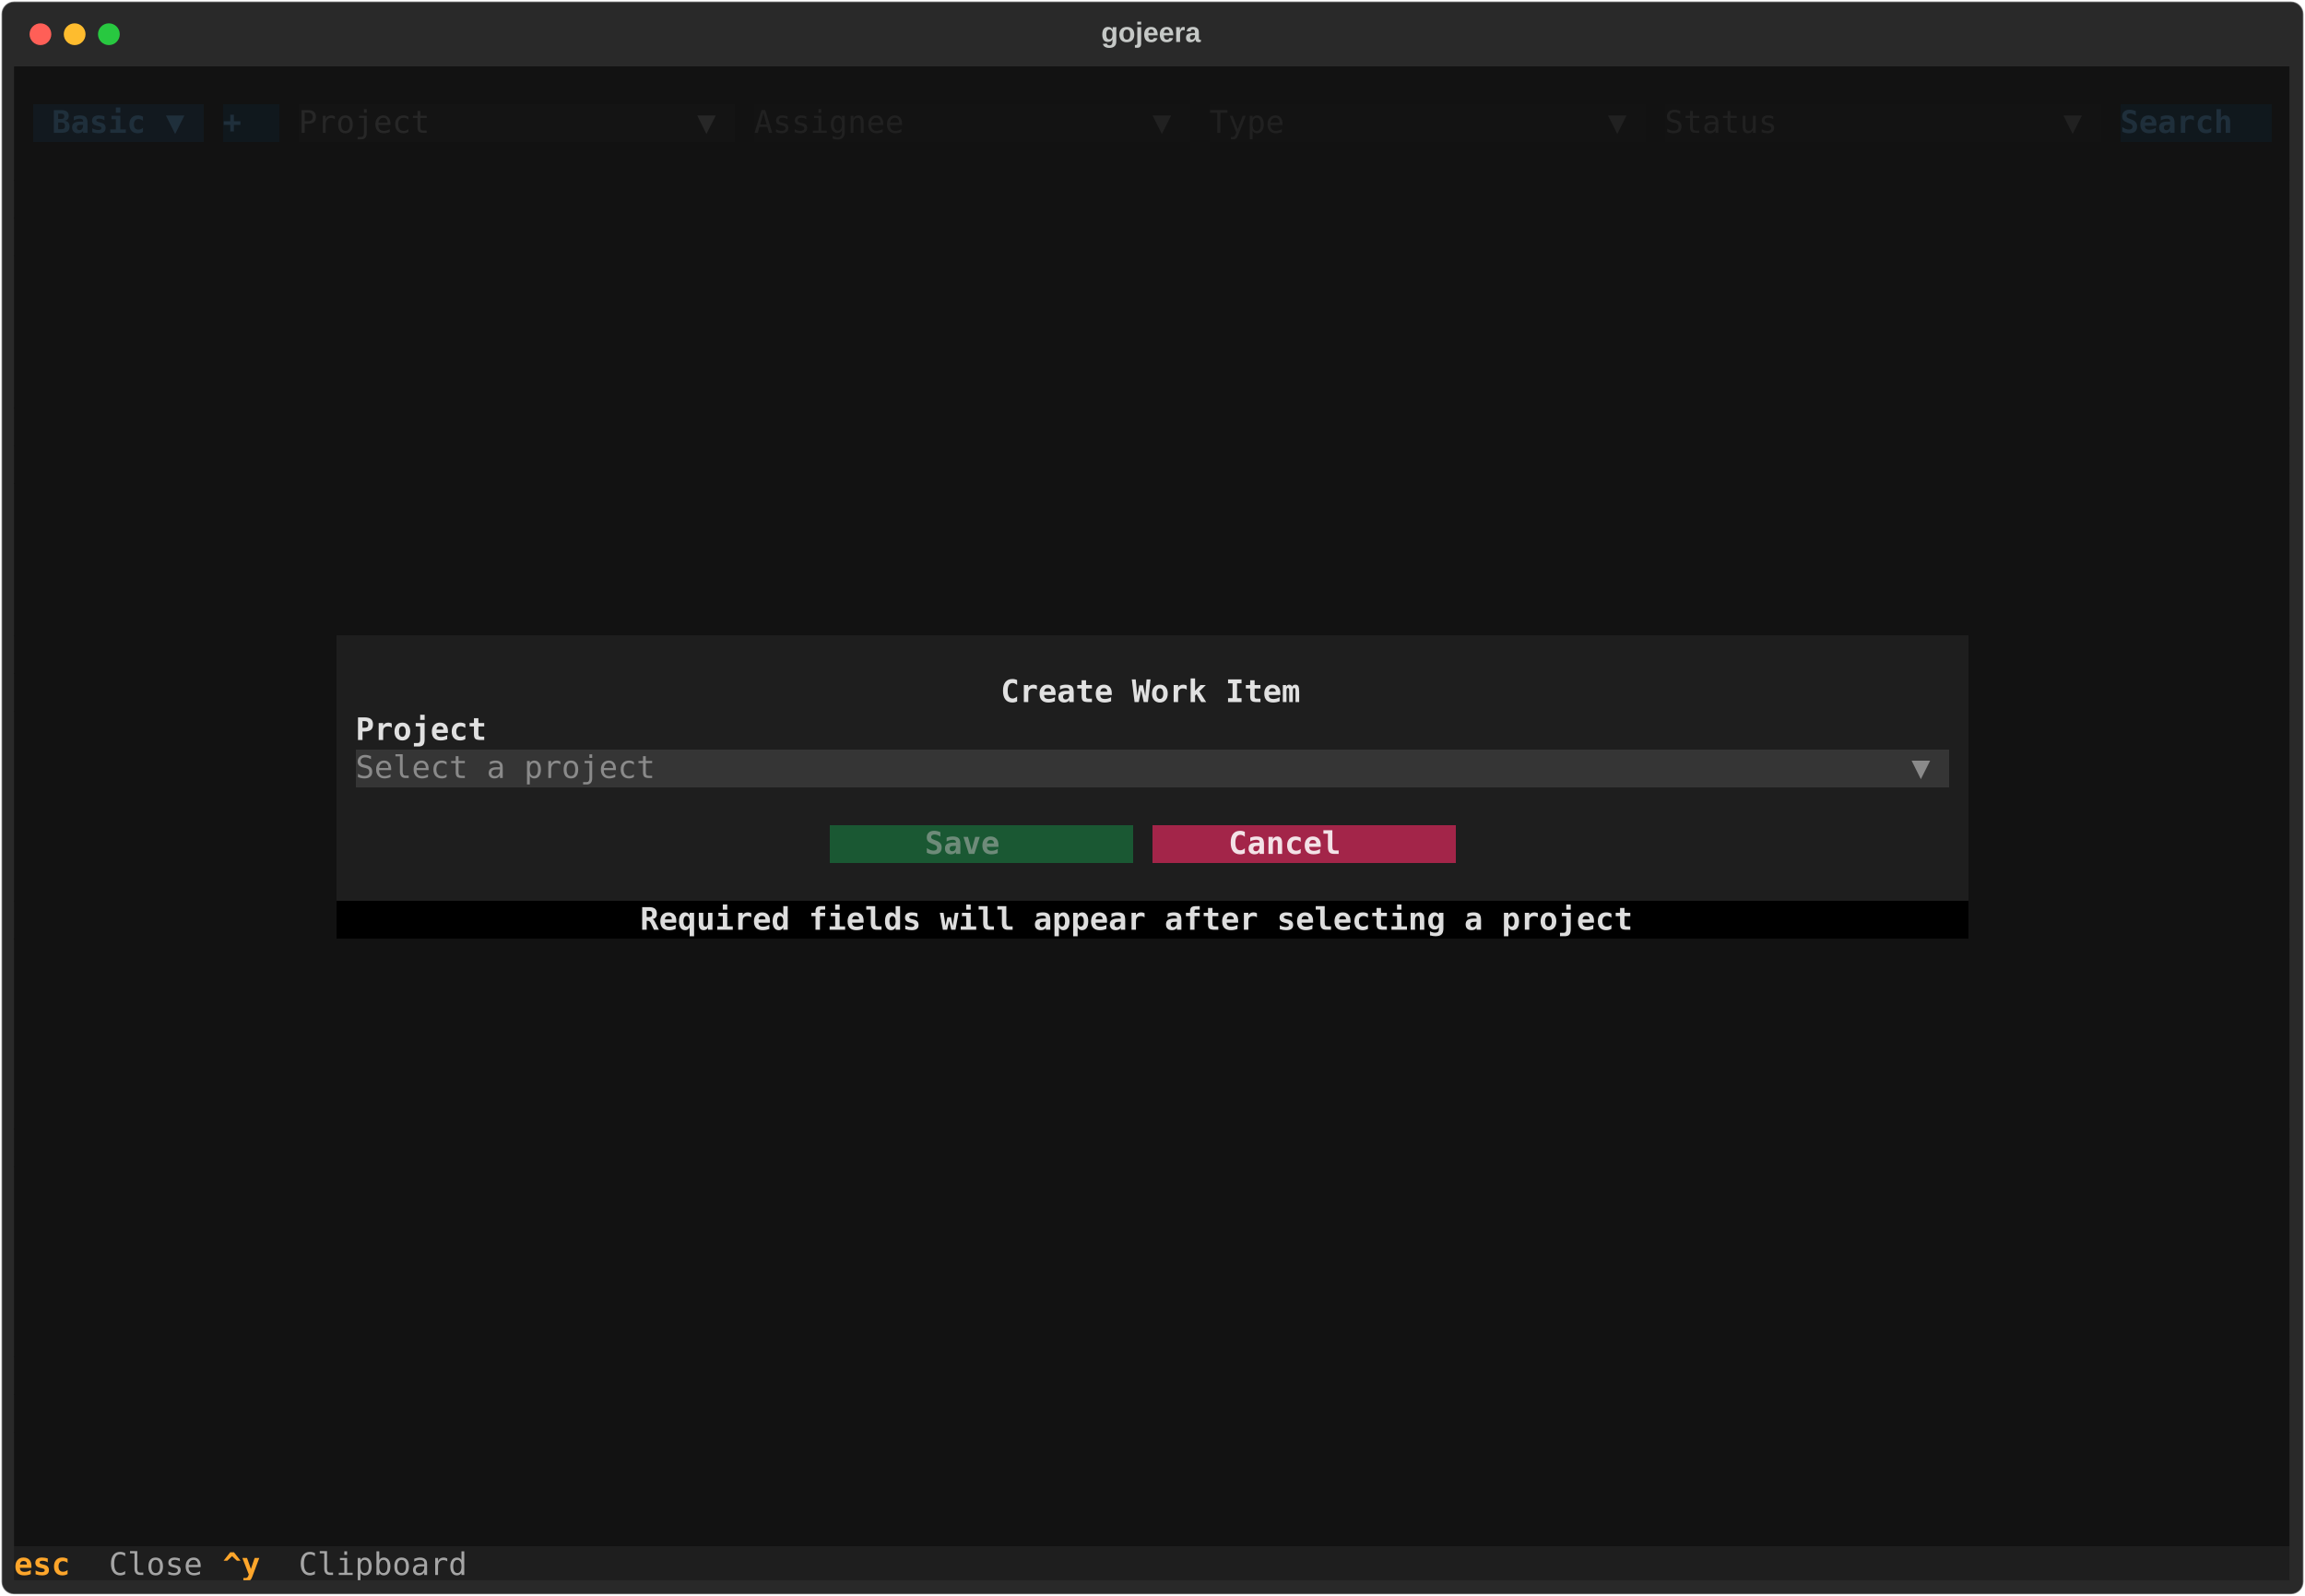
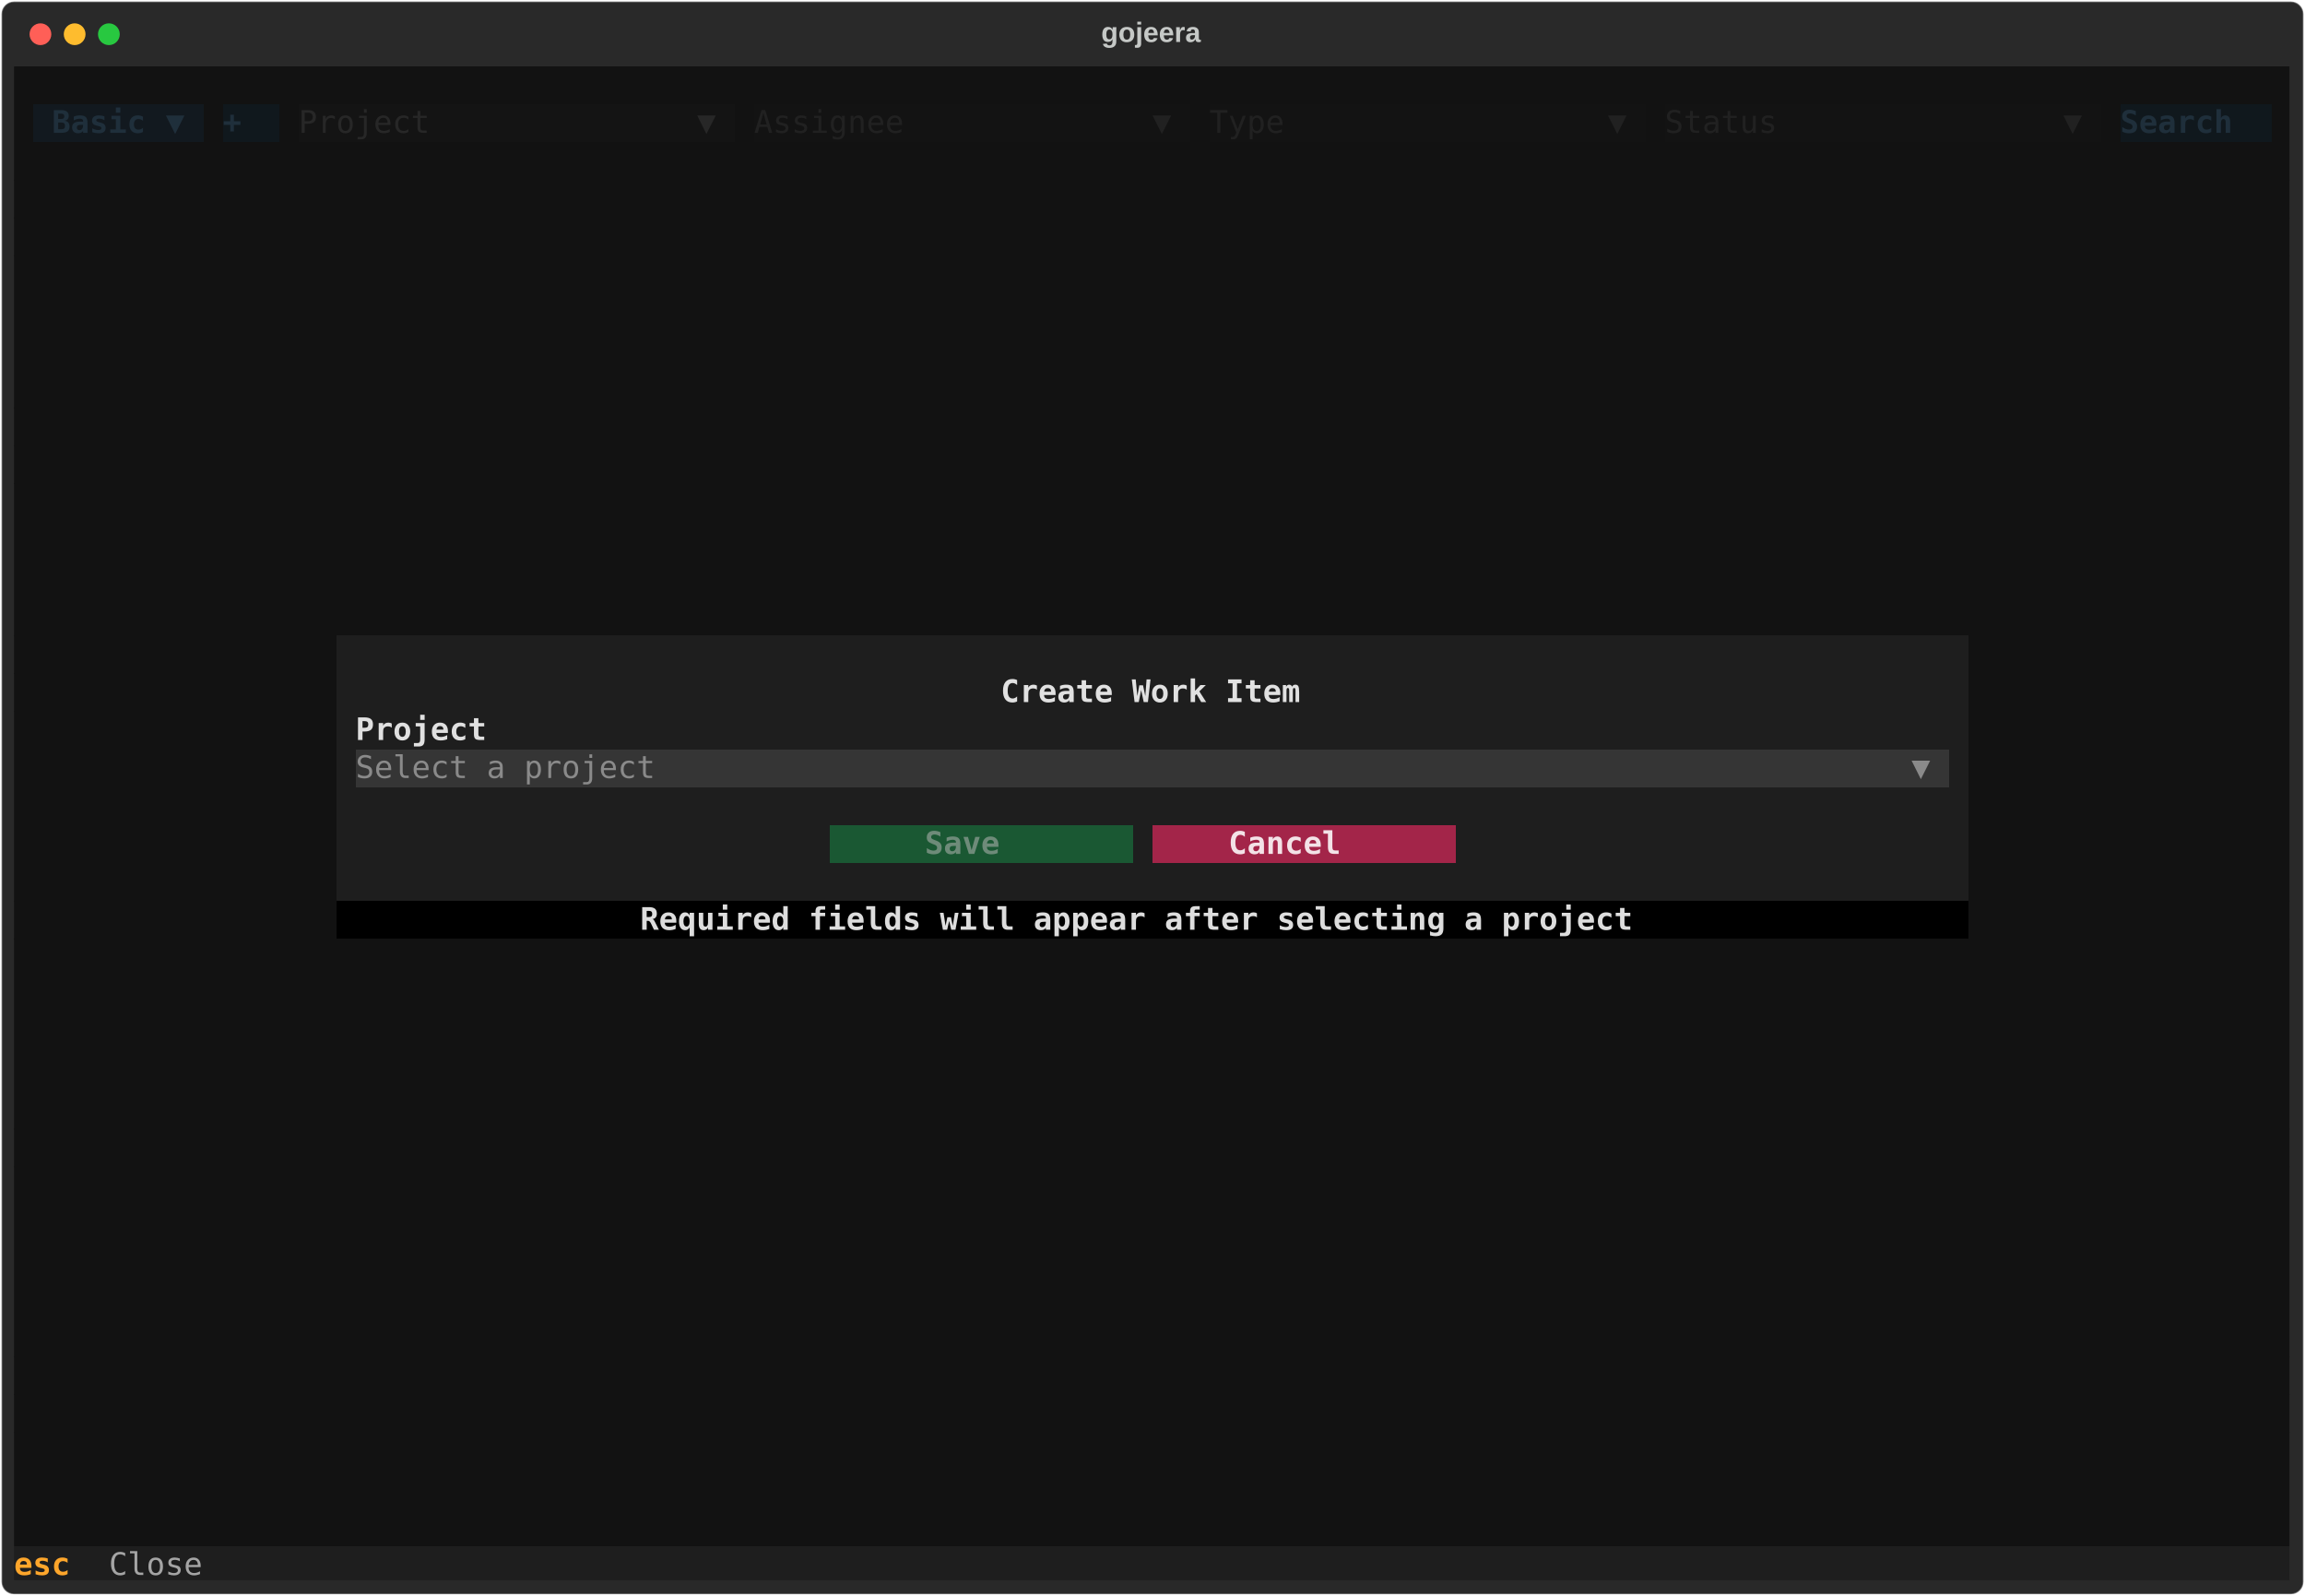
<svg xmlns="http://www.w3.org/2000/svg" class="rich-terminal" viewBox="0 0 1482 1026.0">
  <style>

    @font-face {
        font-family: "Fira Code";
        src: local("FiraCode-Regular"),
                url("https://cdnjs.cloudflare.com/ajax/libs/firacode/6.2.0/woff2/FiraCode-Regular.woff2") format("woff2"),
                url("https://cdnjs.cloudflare.com/ajax/libs/firacode/6.2.0/woff/FiraCode-Regular.woff") format("woff");
        font-style: normal;
        font-weight: 400;
    }
    @font-face {
        font-family: "Fira Code";
        src: local("FiraCode-Bold"),
                url("https://cdnjs.cloudflare.com/ajax/libs/firacode/6.2.0/woff2/FiraCode-Bold.woff2") format("woff2"),
                url("https://cdnjs.cloudflare.com/ajax/libs/firacode/6.2.0/woff/FiraCode-Bold.woff") format("woff");
        font-style: bold;
        font-weight: 700;
    }

-     .terminal-425618294-matrix {
+     .terminal-1438309695-matrix {
        font-family: Fira Code, monospace;
        font-size: 20px;
        line-height: 24.4px;
        font-variant-east-asian: full-width;
    }

-     .terminal-425618294-title {
+     .terminal-1438309695-title {
        font-size: 18px;
        font-weight: bold;
        font-family: arial;
    }

-     .terminal-425618294-r1 { fill: #e0e0e0 }
- .terminal-425618294-r2 { fill: #c5c8c6 }
- .terminal-425618294-r3 { fill: #1f2f3b;font-weight: bold }
- .terminal-425618294-r4 { fill: #272727 }
- .terminal-425618294-r5 { fill: #212121 }
- .terminal-425618294-r6 { fill: #e1e1e1;font-weight: bold }
- .terminal-425618294-r7 { fill: #e0e0e0;font-weight: bold }
- .terminal-425618294-r8 { fill: #8a8a8a }
- .terminal-425618294-r9 { fill: #6e8b79;font-weight: bold }
- .terminal-425618294-r10 { fill: #f3e2e7;font-weight: bold }
- .terminal-425618294-r11 { fill: #dddddd;font-weight: bold }
- .terminal-425618294-r12 { fill: #fea62b;font-weight: bold }
- .terminal-425618294-r13 { fill: #a5a5a5 }
+     .terminal-1438309695-r1 { fill: #e0e0e0 }
+ .terminal-1438309695-r2 { fill: #c5c8c6 }
+ .terminal-1438309695-r3 { fill: #1f2f3b;font-weight: bold }
+ .terminal-1438309695-r4 { fill: #272727 }
+ .terminal-1438309695-r5 { fill: #212121 }
+ .terminal-1438309695-r6 { fill: #e1e1e1;font-weight: bold }
+ .terminal-1438309695-r7 { fill: #e0e0e0;font-weight: bold }
+ .terminal-1438309695-r8 { fill: #8a8a8a }
+ .terminal-1438309695-r9 { fill: #6e8b79;font-weight: bold }
+ .terminal-1438309695-r10 { fill: #f3e2e7;font-weight: bold }
+ .terminal-1438309695-r11 { fill: #dddddd;font-weight: bold }
+ .terminal-1438309695-r12 { fill: #fea62b;font-weight: bold }
+ .terminal-1438309695-r13 { fill: #a5a5a5 }
    </style>
  <defs>
-     <clipPath id="terminal-425618294-clip-terminal">
+     <clipPath id="terminal-1438309695-clip-terminal">
      <rect x="0" y="0" width="1463.0" height="975.0" />
    </clipPath>
-     <clipPath id="terminal-425618294-line-0">
+     <clipPath id="terminal-1438309695-line-0">
      <rect x="0" y="1.5" width="1464" height="24.65" />
    </clipPath>
-     <clipPath id="terminal-425618294-line-1">
+     <clipPath id="terminal-1438309695-line-1">
      <rect x="0" y="25.9" width="1464" height="24.65" />
    </clipPath>
-     <clipPath id="terminal-425618294-line-2">
+     <clipPath id="terminal-1438309695-line-2">
      <rect x="0" y="50.3" width="1464" height="24.65" />
    </clipPath>
-     <clipPath id="terminal-425618294-line-3">
+     <clipPath id="terminal-1438309695-line-3">
      <rect x="0" y="74.7" width="1464" height="24.65" />
    </clipPath>
-     <clipPath id="terminal-425618294-line-4">
+     <clipPath id="terminal-1438309695-line-4">
      <rect x="0" y="99.1" width="1464" height="24.65" />
    </clipPath>
-     <clipPath id="terminal-425618294-line-5">
+     <clipPath id="terminal-1438309695-line-5">
      <rect x="0" y="123.5" width="1464" height="24.65" />
    </clipPath>
-     <clipPath id="terminal-425618294-line-6">
+     <clipPath id="terminal-1438309695-line-6">
      <rect x="0" y="147.9" width="1464" height="24.65" />
    </clipPath>
-     <clipPath id="terminal-425618294-line-7">
+     <clipPath id="terminal-1438309695-line-7">
      <rect x="0" y="172.3" width="1464" height="24.65" />
    </clipPath>
-     <clipPath id="terminal-425618294-line-8">
+     <clipPath id="terminal-1438309695-line-8">
      <rect x="0" y="196.7" width="1464" height="24.65" />
    </clipPath>
-     <clipPath id="terminal-425618294-line-9">
+     <clipPath id="terminal-1438309695-line-9">
      <rect x="0" y="221.1" width="1464" height="24.65" />
    </clipPath>
-     <clipPath id="terminal-425618294-line-10">
+     <clipPath id="terminal-1438309695-line-10">
      <rect x="0" y="245.5" width="1464" height="24.65" />
    </clipPath>
-     <clipPath id="terminal-425618294-line-11">
+     <clipPath id="terminal-1438309695-line-11">
      <rect x="0" y="269.9" width="1464" height="24.65" />
    </clipPath>
-     <clipPath id="terminal-425618294-line-12">
+     <clipPath id="terminal-1438309695-line-12">
      <rect x="0" y="294.3" width="1464" height="24.65" />
    </clipPath>
-     <clipPath id="terminal-425618294-line-13">
+     <clipPath id="terminal-1438309695-line-13">
      <rect x="0" y="318.7" width="1464" height="24.65" />
    </clipPath>
-     <clipPath id="terminal-425618294-line-14">
+     <clipPath id="terminal-1438309695-line-14">
      <rect x="0" y="343.1" width="1464" height="24.65" />
    </clipPath>
-     <clipPath id="terminal-425618294-line-15">
+     <clipPath id="terminal-1438309695-line-15">
      <rect x="0" y="367.5" width="1464" height="24.65" />
    </clipPath>
-     <clipPath id="terminal-425618294-line-16">
+     <clipPath id="terminal-1438309695-line-16">
      <rect x="0" y="391.9" width="1464" height="24.65" />
    </clipPath>
-     <clipPath id="terminal-425618294-line-17">
+     <clipPath id="terminal-1438309695-line-17">
      <rect x="0" y="416.3" width="1464" height="24.65" />
    </clipPath>
-     <clipPath id="terminal-425618294-line-18">
+     <clipPath id="terminal-1438309695-line-18">
      <rect x="0" y="440.7" width="1464" height="24.65" />
    </clipPath>
-     <clipPath id="terminal-425618294-line-19">
+     <clipPath id="terminal-1438309695-line-19">
      <rect x="0" y="465.1" width="1464" height="24.65" />
    </clipPath>
-     <clipPath id="terminal-425618294-line-20">
+     <clipPath id="terminal-1438309695-line-20">
      <rect x="0" y="489.5" width="1464" height="24.65" />
    </clipPath>
-     <clipPath id="terminal-425618294-line-21">
+     <clipPath id="terminal-1438309695-line-21">
      <rect x="0" y="513.9" width="1464" height="24.65" />
    </clipPath>
-     <clipPath id="terminal-425618294-line-22">
+     <clipPath id="terminal-1438309695-line-22">
      <rect x="0" y="538.3" width="1464" height="24.65" />
    </clipPath>
-     <clipPath id="terminal-425618294-line-23">
+     <clipPath id="terminal-1438309695-line-23">
      <rect x="0" y="562.7" width="1464" height="24.65" />
    </clipPath>
-     <clipPath id="terminal-425618294-line-24">
+     <clipPath id="terminal-1438309695-line-24">
      <rect x="0" y="587.1" width="1464" height="24.65" />
    </clipPath>
-     <clipPath id="terminal-425618294-line-25">
+     <clipPath id="terminal-1438309695-line-25">
      <rect x="0" y="611.5" width="1464" height="24.65" />
    </clipPath>
-     <clipPath id="terminal-425618294-line-26">
+     <clipPath id="terminal-1438309695-line-26">
      <rect x="0" y="635.9" width="1464" height="24.65" />
    </clipPath>
-     <clipPath id="terminal-425618294-line-27">
+     <clipPath id="terminal-1438309695-line-27">
      <rect x="0" y="660.3" width="1464" height="24.65" />
    </clipPath>
-     <clipPath id="terminal-425618294-line-28">
+     <clipPath id="terminal-1438309695-line-28">
      <rect x="0" y="684.7" width="1464" height="24.65" />
    </clipPath>
-     <clipPath id="terminal-425618294-line-29">
+     <clipPath id="terminal-1438309695-line-29">
      <rect x="0" y="709.1" width="1464" height="24.65" />
    </clipPath>
-     <clipPath id="terminal-425618294-line-30">
+     <clipPath id="terminal-1438309695-line-30">
      <rect x="0" y="733.5" width="1464" height="24.65" />
    </clipPath>
-     <clipPath id="terminal-425618294-line-31">
+     <clipPath id="terminal-1438309695-line-31">
      <rect x="0" y="757.9" width="1464" height="24.65" />
    </clipPath>
-     <clipPath id="terminal-425618294-line-32">
+     <clipPath id="terminal-1438309695-line-32">
      <rect x="0" y="782.3" width="1464" height="24.65" />
    </clipPath>
-     <clipPath id="terminal-425618294-line-33">
+     <clipPath id="terminal-1438309695-line-33">
      <rect x="0" y="806.7" width="1464" height="24.65" />
    </clipPath>
-     <clipPath id="terminal-425618294-line-34">
+     <clipPath id="terminal-1438309695-line-34">
      <rect x="0" y="831.1" width="1464" height="24.65" />
    </clipPath>
-     <clipPath id="terminal-425618294-line-35">
+     <clipPath id="terminal-1438309695-line-35">
      <rect x="0" y="855.5" width="1464" height="24.65" />
    </clipPath>
-     <clipPath id="terminal-425618294-line-36">
+     <clipPath id="terminal-1438309695-line-36">
      <rect x="0" y="879.9" width="1464" height="24.65" />
    </clipPath>
-     <clipPath id="terminal-425618294-line-37">
+     <clipPath id="terminal-1438309695-line-37">
      <rect x="0" y="904.3" width="1464" height="24.65" />
    </clipPath>
-     <clipPath id="terminal-425618294-line-38">
+     <clipPath id="terminal-1438309695-line-38">
      <rect x="0" y="928.7" width="1464" height="24.65" />
    </clipPath>
  </defs>
  <rect fill="#292929" stroke="rgba(255,255,255,0.35)" stroke-width="1" x="1" y="1" width="1480" height="1024" rx="8" />
-   <text class="terminal-425618294-title" fill="#c5c8c6" text-anchor="middle" x="740" y="27">gojeera</text>
+   <text class="terminal-1438309695-title" fill="#c5c8c6" text-anchor="middle" x="740" y="27">gojeera</text>
  <g transform="translate(26,22)">
    <circle cx="0" cy="0" r="7" fill="#ff5f57" />
    <circle cx="22" cy="0" r="7" fill="#febc2e" />
    <circle cx="44" cy="0" r="7" fill="#28c840" />
  </g>
-   <g transform="translate(9, 41)" clip-path="url(#terminal-425618294-clip-terminal)">
+   <g transform="translate(9, 41)" clip-path="url(#terminal-1438309695-clip-terminal)">
    <rect fill="#121212" x="0" y="1.5" width="1464" height="24.65" shape-rendering="crispEdges" />
    <rect fill="#121212" x="0" y="25.9" width="12.2" height="24.65" shape-rendering="crispEdges" />
    <rect fill="#12191f" x="12.2" y="25.9" width="12.2" height="24.65" shape-rendering="crispEdges" />
    <rect fill="#12191f" x="24.4" y="25.9" width="61" height="24.65" shape-rendering="crispEdges" />
    <rect fill="#12191f" x="85.4" y="25.9" width="12.2" height="24.65" shape-rendering="crispEdges" />
    <rect fill="#12191f" x="97.6" y="25.9" width="12.2" height="24.65" shape-rendering="crispEdges" />
    <rect fill="#12191f" x="109.8" y="25.9" width="12.2" height="24.65" shape-rendering="crispEdges" />
    <rect fill="#121212" x="122" y="25.9" width="12.2" height="24.65" shape-rendering="crispEdges" />
    <rect fill="#10181d" x="134.2" y="25.9" width="36.6" height="24.65" shape-rendering="crispEdges" />
    <rect fill="#121212" x="170.8" y="25.9" width="12.2" height="24.65" shape-rendering="crispEdges" />
    <rect fill="#141414" x="183" y="25.9" width="85.4" height="24.65" shape-rendering="crispEdges" />
    <rect fill="#141414" x="268.4" y="25.9" width="170.8" height="24.65" shape-rendering="crispEdges" />
    <rect fill="#141414" x="439.2" y="25.9" width="12.2" height="24.65" shape-rendering="crispEdges" />
    <rect fill="#141414" x="451.4" y="25.9" width="12.2" height="24.65" shape-rendering="crispEdges" />
    <rect fill="#121212" x="463.6" y="25.9" width="12.2" height="24.65" shape-rendering="crispEdges" />
    <rect fill="#131313" x="475.8" y="25.9" width="97.6" height="24.65" shape-rendering="crispEdges" />
    <rect fill="#131313" x="573.4" y="25.9" width="158.6" height="24.65" shape-rendering="crispEdges" />
    <rect fill="#131313" x="732" y="25.9" width="12.2" height="24.65" shape-rendering="crispEdges" />
    <rect fill="#131313" x="744.2" y="25.9" width="12.2" height="24.65" shape-rendering="crispEdges" />
    <rect fill="#121212" x="756.4" y="25.9" width="12.2" height="24.65" shape-rendering="crispEdges" />
    <rect fill="#131313" x="768.6" y="25.9" width="48.8" height="24.65" shape-rendering="crispEdges" />
    <rect fill="#131313" x="817.4" y="25.9" width="207.4" height="24.65" shape-rendering="crispEdges" />
    <rect fill="#131313" x="1024.8" y="25.9" width="12.2" height="24.65" shape-rendering="crispEdges" />
    <rect fill="#131313" x="1037" y="25.9" width="12.2" height="24.65" shape-rendering="crispEdges" />
    <rect fill="#121212" x="1049.2" y="25.9" width="12.2" height="24.65" shape-rendering="crispEdges" />
    <rect fill="#131313" x="1061.4" y="25.9" width="73.2" height="24.65" shape-rendering="crispEdges" />
    <rect fill="#131313" x="1134.6" y="25.9" width="183" height="24.65" shape-rendering="crispEdges" />
    <rect fill="#131313" x="1317.6" y="25.9" width="12.2" height="24.65" shape-rendering="crispEdges" />
    <rect fill="#131313" x="1329.8" y="25.9" width="12.2" height="24.65" shape-rendering="crispEdges" />
    <rect fill="#121212" x="1342" y="25.9" width="12.2" height="24.65" shape-rendering="crispEdges" />
    <rect fill="#10181d" x="1354.2" y="25.9" width="97.6" height="24.65" shape-rendering="crispEdges" />
    <rect fill="#121212" x="1451.8" y="25.9" width="12.2" height="24.65" shape-rendering="crispEdges" />
    <rect fill="#121212" x="0" y="50.3" width="1464" height="24.65" shape-rendering="crispEdges" />
    <rect fill="#121212" x="0" y="74.7" width="1464" height="24.65" shape-rendering="crispEdges" />
    <rect fill="#121212" x="0" y="99.1" width="1464" height="24.65" shape-rendering="crispEdges" />
    <rect fill="#121212" x="0" y="123.5" width="1464" height="24.65" shape-rendering="crispEdges" />
    <rect fill="#121212" x="0" y="147.9" width="1464" height="24.65" shape-rendering="crispEdges" />
    <rect fill="#121212" x="0" y="172.3" width="1464" height="24.65" shape-rendering="crispEdges" />
    <rect fill="#121212" x="0" y="196.7" width="1464" height="24.65" shape-rendering="crispEdges" />
    <rect fill="#121212" x="0" y="221.1" width="1464" height="24.65" shape-rendering="crispEdges" />
    <rect fill="#121212" x="0" y="245.5" width="1464" height="24.65" shape-rendering="crispEdges" />
    <rect fill="#121212" x="0" y="269.9" width="1464" height="24.65" shape-rendering="crispEdges" />
    <rect fill="#121212" x="0" y="294.3" width="1464" height="24.65" shape-rendering="crispEdges" />
    <rect fill="#121212" x="0" y="318.7" width="1464" height="24.65" shape-rendering="crispEdges" />
    <rect fill="#121212" x="0" y="343.1" width="1464" height="24.65" shape-rendering="crispEdges" />
    <rect fill="#121212" x="0" y="367.5" width="207.4" height="24.65" shape-rendering="crispEdges" />
    <rect fill="#1e1e1e" x="207.4" y="367.5" width="1049.2" height="24.65" shape-rendering="crispEdges" />
    <rect fill="#121212" x="1256.6" y="367.5" width="207.4" height="24.65" shape-rendering="crispEdges" />
    <rect fill="#121212" x="0" y="391.9" width="207.4" height="24.65" shape-rendering="crispEdges" />
    <rect fill="#1e1e1e" x="207.4" y="391.9" width="427" height="24.65" shape-rendering="crispEdges" />
    <rect fill="#1e1e1e" x="634.4" y="391.9" width="195.2" height="24.65" shape-rendering="crispEdges" />
    <rect fill="#1e1e1e" x="829.6" y="391.9" width="427" height="24.65" shape-rendering="crispEdges" />
    <rect fill="#121212" x="1256.6" y="391.9" width="207.4" height="24.65" shape-rendering="crispEdges" />
    <rect fill="#121212" x="0" y="416.3" width="207.4" height="24.65" shape-rendering="crispEdges" />
    <rect fill="#1e1e1e" x="207.4" y="416.3" width="12.2" height="24.65" shape-rendering="crispEdges" />
    <rect fill="#1e1e1e" x="219.6" y="416.3" width="85.4" height="24.65" shape-rendering="crispEdges" />
    <rect fill="#1e1e1e" x="305" y="416.3" width="951.6" height="24.65" shape-rendering="crispEdges" />
    <rect fill="#121212" x="1256.6" y="416.3" width="207.4" height="24.65" shape-rendering="crispEdges" />
    <rect fill="#121212" x="0" y="440.7" width="207.4" height="24.65" shape-rendering="crispEdges" />
    <rect fill="#1e1e1e" x="207.4" y="440.7" width="12.2" height="24.65" shape-rendering="crispEdges" />
    <rect fill="#353535" x="219.6" y="440.7" width="195.2" height="24.65" shape-rendering="crispEdges" />
    <rect fill="#353535" x="414.8" y="440.7" width="805.2" height="24.65" shape-rendering="crispEdges" />
    <rect fill="#353535" x="1220" y="440.7" width="12.2" height="24.65" shape-rendering="crispEdges" />
    <rect fill="#353535" x="1232.2" y="440.7" width="12.2" height="24.65" shape-rendering="crispEdges" />
    <rect fill="#1e1e1e" x="1244.4" y="440.7" width="12.2" height="24.65" shape-rendering="crispEdges" />
    <rect fill="#121212" x="1256.6" y="440.7" width="207.4" height="24.65" shape-rendering="crispEdges" />
    <rect fill="#121212" x="0" y="465.1" width="207.4" height="24.65" shape-rendering="crispEdges" />
    <rect fill="#1e1e1e" x="207.4" y="465.1" width="1049.2" height="24.65" shape-rendering="crispEdges" />
    <rect fill="#121212" x="1256.6" y="465.1" width="207.4" height="24.65" shape-rendering="crispEdges" />
    <rect fill="#121212" x="0" y="489.5" width="207.4" height="24.65" shape-rendering="crispEdges" />
    <rect fill="#1e1e1e" x="207.4" y="489.5" width="317.2" height="24.65" shape-rendering="crispEdges" />
    <rect fill="#1a5833" x="524.6" y="489.5" width="61" height="24.65" shape-rendering="crispEdges" />
    <rect fill="#1a5833" x="585.6" y="489.5" width="73.2" height="24.65" shape-rendering="crispEdges" />
    <rect fill="#1a5833" x="658.8" y="489.5" width="61" height="24.65" shape-rendering="crispEdges" />
    <rect fill="#1e1e1e" x="719.8" y="489.5" width="12.2" height="24.65" shape-rendering="crispEdges" />
    <rect fill="#a32549" x="732" y="489.5" width="48.8" height="24.65" shape-rendering="crispEdges" />
    <rect fill="#a32549" x="780.8" y="489.5" width="97.6" height="24.65" shape-rendering="crispEdges" />
    <rect fill="#a32549" x="878.4" y="489.5" width="48.8" height="24.65" shape-rendering="crispEdges" />
    <rect fill="#1e1e1e" x="927.2" y="489.5" width="329.4" height="24.65" shape-rendering="crispEdges" />
    <rect fill="#121212" x="1256.6" y="489.5" width="207.4" height="24.65" shape-rendering="crispEdges" />
    <rect fill="#121212" x="0" y="513.9" width="207.4" height="24.65" shape-rendering="crispEdges" />
    <rect fill="#1e1e1e" x="207.4" y="513.9" width="1049.2" height="24.65" shape-rendering="crispEdges" />
    <rect fill="#121212" x="1256.6" y="513.9" width="207.4" height="24.65" shape-rendering="crispEdges" />
    <rect fill="#121212" x="0" y="538.3" width="207.4" height="24.65" shape-rendering="crispEdges" />
    <rect fill="#000000" x="207.4" y="538.3" width="195.2" height="24.65" shape-rendering="crispEdges" />
    <rect fill="#000000" x="402.6" y="538.3" width="646.6" height="24.65" shape-rendering="crispEdges" />
    <rect fill="#000000" x="1049.2" y="538.3" width="207.4" height="24.65" shape-rendering="crispEdges" />
    <rect fill="#121212" x="1256.6" y="538.3" width="207.4" height="24.65" shape-rendering="crispEdges" />
    <rect fill="#121212" x="0" y="562.7" width="1464" height="24.65" shape-rendering="crispEdges" />
    <rect fill="#121212" x="0" y="587.1" width="1464" height="24.65" shape-rendering="crispEdges" />
    <rect fill="#121212" x="0" y="611.5" width="1464" height="24.65" shape-rendering="crispEdges" />
    <rect fill="#121212" x="0" y="635.9" width="1464" height="24.65" shape-rendering="crispEdges" />
    <rect fill="#121212" x="0" y="660.3" width="1464" height="24.65" shape-rendering="crispEdges" />
    <rect fill="#121212" x="0" y="684.7" width="1464" height="24.65" shape-rendering="crispEdges" />
    <rect fill="#121212" x="0" y="709.1" width="1464" height="24.65" shape-rendering="crispEdges" />
    <rect fill="#121212" x="0" y="733.5" width="1464" height="24.65" shape-rendering="crispEdges" />
    <rect fill="#121212" x="0" y="757.9" width="1464" height="24.65" shape-rendering="crispEdges" />
    <rect fill="#121212" x="0" y="782.3" width="1464" height="24.65" shape-rendering="crispEdges" />
    <rect fill="#121212" x="0" y="806.7" width="1464" height="24.65" shape-rendering="crispEdges" />
    <rect fill="#121212" x="0" y="831.1" width="1464" height="24.65" shape-rendering="crispEdges" />
    <rect fill="#121212" x="0" y="855.5" width="1464" height="24.65" shape-rendering="crispEdges" />
    <rect fill="#121212" x="0" y="879.9" width="1464" height="24.65" shape-rendering="crispEdges" />
    <rect fill="#121212" x="0" y="904.3" width="1464" height="24.65" shape-rendering="crispEdges" />
    <rect fill="#121212" x="0" y="928.7" width="1464" height="24.65" shape-rendering="crispEdges" />
    <rect fill="#1e1e1e" x="0" y="953.1" width="61" height="24.65" shape-rendering="crispEdges" />
    <rect fill="#1e1e1e" x="61" y="953.1" width="73.2" height="24.65" shape-rendering="crispEdges" />
-     <rect fill="#1e1e1e" x="134.2" y="953.1" width="48.8" height="24.65" shape-rendering="crispEdges" />
-     <rect fill="#1e1e1e" x="183" y="953.1" width="122" height="24.65" shape-rendering="crispEdges" />
-     <rect fill="#1e1e1e" x="305" y="953.1" width="1159" height="24.65" shape-rendering="crispEdges" />
-     <g class="terminal-425618294-matrix">
-       <text class="terminal-425618294-r2" x="1464" y="20" textLength="12.2" clip-path="url(#terminal-425618294-line-0)">
- </text>
-       <text class="terminal-425618294-r3" x="24.4" y="44.4" textLength="61" clip-path="url(#terminal-425618294-line-1)">Basic</text>
-       <text class="terminal-425618294-r3" x="97.6" y="44.4" textLength="12.2" clip-path="url(#terminal-425618294-line-1)">▼</text>
-       <text class="terminal-425618294-r3" x="134.2" y="44.4" textLength="36.6" clip-path="url(#terminal-425618294-line-1)"> + </text>
-       <text class="terminal-425618294-r4" x="183" y="44.4" textLength="85.4" clip-path="url(#terminal-425618294-line-1)">Project</text>
-       <text class="terminal-425618294-r4" x="439.2" y="44.4" textLength="12.2" clip-path="url(#terminal-425618294-line-1)">▼</text>
-       <text class="terminal-425618294-r5" x="475.8" y="44.4" textLength="97.6" clip-path="url(#terminal-425618294-line-1)">Assignee</text>
-       <text class="terminal-425618294-r5" x="732" y="44.4" textLength="12.2" clip-path="url(#terminal-425618294-line-1)">▼</text>
-       <text class="terminal-425618294-r5" x="768.6" y="44.4" textLength="48.8" clip-path="url(#terminal-425618294-line-1)">Type</text>
-       <text class="terminal-425618294-r5" x="1024.8" y="44.4" textLength="12.2" clip-path="url(#terminal-425618294-line-1)">▼</text>
-       <text class="terminal-425618294-r5" x="1061.4" y="44.4" textLength="73.2" clip-path="url(#terminal-425618294-line-1)">Status</text>
-       <text class="terminal-425618294-r5" x="1317.6" y="44.4" textLength="12.2" clip-path="url(#terminal-425618294-line-1)">▼</text>
-       <text class="terminal-425618294-r3" x="1354.2" y="44.4" textLength="97.6" clip-path="url(#terminal-425618294-line-1)"> Search </text>
-       <text class="terminal-425618294-r2" x="1464" y="44.4" textLength="12.2" clip-path="url(#terminal-425618294-line-1)">
- </text>
-       <text class="terminal-425618294-r2" x="1464" y="68.8" textLength="12.2" clip-path="url(#terminal-425618294-line-2)">
- </text>
-       <text class="terminal-425618294-r2" x="1464" y="93.2" textLength="12.2" clip-path="url(#terminal-425618294-line-3)">
- </text>
-       <text class="terminal-425618294-r2" x="1464" y="117.6" textLength="12.2" clip-path="url(#terminal-425618294-line-4)">
- </text>
-       <text class="terminal-425618294-r2" x="1464" y="142" textLength="12.2" clip-path="url(#terminal-425618294-line-5)">
- </text>
-       <text class="terminal-425618294-r2" x="1464" y="166.4" textLength="12.2" clip-path="url(#terminal-425618294-line-6)">
- </text>
-       <text class="terminal-425618294-r2" x="1464" y="190.8" textLength="12.2" clip-path="url(#terminal-425618294-line-7)">
- </text>
-       <text class="terminal-425618294-r2" x="1464" y="215.2" textLength="12.2" clip-path="url(#terminal-425618294-line-8)">
- </text>
-       <text class="terminal-425618294-r2" x="1464" y="239.6" textLength="12.2" clip-path="url(#terminal-425618294-line-9)">
- </text>
-       <text class="terminal-425618294-r2" x="1464" y="264" textLength="12.2" clip-path="url(#terminal-425618294-line-10)">
- </text>
-       <text class="terminal-425618294-r2" x="1464" y="288.4" textLength="12.2" clip-path="url(#terminal-425618294-line-11)">
- </text>
-       <text class="terminal-425618294-r2" x="1464" y="312.8" textLength="12.2" clip-path="url(#terminal-425618294-line-12)">
- </text>
-       <text class="terminal-425618294-r2" x="1464" y="337.2" textLength="12.2" clip-path="url(#terminal-425618294-line-13)">
- </text>
-       <text class="terminal-425618294-r2" x="1464" y="361.6" textLength="12.2" clip-path="url(#terminal-425618294-line-14)">
- </text>
-       <text class="terminal-425618294-r2" x="1464" y="386" textLength="12.2" clip-path="url(#terminal-425618294-line-15)">
- </text>
-       <text class="terminal-425618294-r6" x="634.4" y="410.4" textLength="195.2" clip-path="url(#terminal-425618294-line-16)">Create Work Item</text>
-       <text class="terminal-425618294-r2" x="1464" y="410.4" textLength="12.2" clip-path="url(#terminal-425618294-line-16)">
- </text>
-       <text class="terminal-425618294-r7" x="219.6" y="434.8" textLength="85.4" clip-path="url(#terminal-425618294-line-17)">Project</text>
-       <text class="terminal-425618294-r2" x="1464" y="434.8" textLength="12.2" clip-path="url(#terminal-425618294-line-17)">
- </text>
-       <text class="terminal-425618294-r8" x="219.6" y="459.2" textLength="195.2" clip-path="url(#terminal-425618294-line-18)">Select a project</text>
-       <text class="terminal-425618294-r8" x="1220" y="459.2" textLength="12.2" clip-path="url(#terminal-425618294-line-18)">▼</text>
-       <text class="terminal-425618294-r2" x="1464" y="459.2" textLength="12.2" clip-path="url(#terminal-425618294-line-18)">
- </text>
-       <text class="terminal-425618294-r2" x="1464" y="483.6" textLength="12.2" clip-path="url(#terminal-425618294-line-19)">
- </text>
-       <text class="terminal-425618294-r9" x="585.6" y="508" textLength="73.2" clip-path="url(#terminal-425618294-line-20)"> Save </text>
-       <text class="terminal-425618294-r10" x="780.8" y="508" textLength="97.6" clip-path="url(#terminal-425618294-line-20)"> Cancel </text>
-       <text class="terminal-425618294-r2" x="1464" y="508" textLength="12.2" clip-path="url(#terminal-425618294-line-20)">
- </text>
-       <text class="terminal-425618294-r2" x="1464" y="532.4" textLength="12.2" clip-path="url(#terminal-425618294-line-21)">
- </text>
-       <text class="terminal-425618294-r11" x="402.6" y="556.8" textLength="646.6" clip-path="url(#terminal-425618294-line-22)">Required fields will appear after selecting a project</text>
-       <text class="terminal-425618294-r2" x="1464" y="556.8" textLength="12.2" clip-path="url(#terminal-425618294-line-22)">
- </text>
-       <text class="terminal-425618294-r2" x="1464" y="581.2" textLength="12.2" clip-path="url(#terminal-425618294-line-23)">
- </text>
-       <text class="terminal-425618294-r2" x="1464" y="605.6" textLength="12.2" clip-path="url(#terminal-425618294-line-24)">
- </text>
-       <text class="terminal-425618294-r2" x="1464" y="630" textLength="12.2" clip-path="url(#terminal-425618294-line-25)">
- </text>
-       <text class="terminal-425618294-r2" x="1464" y="654.4" textLength="12.2" clip-path="url(#terminal-425618294-line-26)">
- </text>
-       <text class="terminal-425618294-r2" x="1464" y="678.8" textLength="12.2" clip-path="url(#terminal-425618294-line-27)">
- </text>
-       <text class="terminal-425618294-r2" x="1464" y="703.2" textLength="12.2" clip-path="url(#terminal-425618294-line-28)">
- </text>
-       <text class="terminal-425618294-r2" x="1464" y="727.6" textLength="12.2" clip-path="url(#terminal-425618294-line-29)">
- </text>
-       <text class="terminal-425618294-r2" x="1464" y="752" textLength="12.2" clip-path="url(#terminal-425618294-line-30)">
- </text>
-       <text class="terminal-425618294-r2" x="1464" y="776.4" textLength="12.2" clip-path="url(#terminal-425618294-line-31)">
- </text>
-       <text class="terminal-425618294-r2" x="1464" y="800.8" textLength="12.2" clip-path="url(#terminal-425618294-line-32)">
- </text>
-       <text class="terminal-425618294-r2" x="1464" y="825.2" textLength="12.2" clip-path="url(#terminal-425618294-line-33)">
- </text>
-       <text class="terminal-425618294-r2" x="1464" y="849.6" textLength="12.2" clip-path="url(#terminal-425618294-line-34)">
- </text>
-       <text class="terminal-425618294-r2" x="1464" y="874" textLength="12.2" clip-path="url(#terminal-425618294-line-35)">
- </text>
-       <text class="terminal-425618294-r2" x="1464" y="898.4" textLength="12.2" clip-path="url(#terminal-425618294-line-36)">
- </text>
-       <text class="terminal-425618294-r2" x="1464" y="922.8" textLength="12.2" clip-path="url(#terminal-425618294-line-37)">
- </text>
-       <text class="terminal-425618294-r2" x="1464" y="947.2" textLength="12.2" clip-path="url(#terminal-425618294-line-38)">
- </text>
-       <text class="terminal-425618294-r12" x="0" y="971.6" textLength="61" clip-path="url(#terminal-425618294-line-39)"> esc </text>
-       <text class="terminal-425618294-r13" x="61" y="971.6" textLength="73.2" clip-path="url(#terminal-425618294-line-39)">Close </text>
-       <text class="terminal-425618294-r12" x="134.2" y="971.6" textLength="48.8" clip-path="url(#terminal-425618294-line-39)"> ^y </text>
-       <text class="terminal-425618294-r13" x="183" y="971.6" textLength="122" clip-path="url(#terminal-425618294-line-39)">Clipboard </text>
+     <rect fill="#1e1e1e" x="134.2" y="953.1" width="1329.8" height="24.65" shape-rendering="crispEdges" />
+     <g class="terminal-1438309695-matrix">
+       <text class="terminal-1438309695-r2" x="1464" y="20" textLength="12.2" clip-path="url(#terminal-1438309695-line-0)">
+ </text>
+       <text class="terminal-1438309695-r3" x="24.4" y="44.4" textLength="61" clip-path="url(#terminal-1438309695-line-1)">Basic</text>
+       <text class="terminal-1438309695-r3" x="97.6" y="44.4" textLength="12.2" clip-path="url(#terminal-1438309695-line-1)">▼</text>
+       <text class="terminal-1438309695-r3" x="134.2" y="44.4" textLength="36.6" clip-path="url(#terminal-1438309695-line-1)"> + </text>
+       <text class="terminal-1438309695-r4" x="183" y="44.4" textLength="85.4" clip-path="url(#terminal-1438309695-line-1)">Project</text>
+       <text class="terminal-1438309695-r4" x="439.2" y="44.4" textLength="12.2" clip-path="url(#terminal-1438309695-line-1)">▼</text>
+       <text class="terminal-1438309695-r5" x="475.8" y="44.4" textLength="97.6" clip-path="url(#terminal-1438309695-line-1)">Assignee</text>
+       <text class="terminal-1438309695-r5" x="732" y="44.4" textLength="12.2" clip-path="url(#terminal-1438309695-line-1)">▼</text>
+       <text class="terminal-1438309695-r5" x="768.6" y="44.4" textLength="48.8" clip-path="url(#terminal-1438309695-line-1)">Type</text>
+       <text class="terminal-1438309695-r5" x="1024.8" y="44.4" textLength="12.2" clip-path="url(#terminal-1438309695-line-1)">▼</text>
+       <text class="terminal-1438309695-r5" x="1061.4" y="44.4" textLength="73.2" clip-path="url(#terminal-1438309695-line-1)">Status</text>
+       <text class="terminal-1438309695-r5" x="1317.6" y="44.4" textLength="12.2" clip-path="url(#terminal-1438309695-line-1)">▼</text>
+       <text class="terminal-1438309695-r3" x="1354.2" y="44.4" textLength="97.6" clip-path="url(#terminal-1438309695-line-1)"> Search </text>
+       <text class="terminal-1438309695-r2" x="1464" y="44.4" textLength="12.2" clip-path="url(#terminal-1438309695-line-1)">
+ </text>
+       <text class="terminal-1438309695-r2" x="1464" y="68.8" textLength="12.2" clip-path="url(#terminal-1438309695-line-2)">
+ </text>
+       <text class="terminal-1438309695-r2" x="1464" y="93.2" textLength="12.2" clip-path="url(#terminal-1438309695-line-3)">
+ </text>
+       <text class="terminal-1438309695-r2" x="1464" y="117.6" textLength="12.2" clip-path="url(#terminal-1438309695-line-4)">
+ </text>
+       <text class="terminal-1438309695-r2" x="1464" y="142" textLength="12.2" clip-path="url(#terminal-1438309695-line-5)">
+ </text>
+       <text class="terminal-1438309695-r2" x="1464" y="166.4" textLength="12.2" clip-path="url(#terminal-1438309695-line-6)">
+ </text>
+       <text class="terminal-1438309695-r2" x="1464" y="190.8" textLength="12.2" clip-path="url(#terminal-1438309695-line-7)">
+ </text>
+       <text class="terminal-1438309695-r2" x="1464" y="215.2" textLength="12.2" clip-path="url(#terminal-1438309695-line-8)">
+ </text>
+       <text class="terminal-1438309695-r2" x="1464" y="239.6" textLength="12.2" clip-path="url(#terminal-1438309695-line-9)">
+ </text>
+       <text class="terminal-1438309695-r2" x="1464" y="264" textLength="12.2" clip-path="url(#terminal-1438309695-line-10)">
+ </text>
+       <text class="terminal-1438309695-r2" x="1464" y="288.4" textLength="12.2" clip-path="url(#terminal-1438309695-line-11)">
+ </text>
+       <text class="terminal-1438309695-r2" x="1464" y="312.8" textLength="12.2" clip-path="url(#terminal-1438309695-line-12)">
+ </text>
+       <text class="terminal-1438309695-r2" x="1464" y="337.2" textLength="12.2" clip-path="url(#terminal-1438309695-line-13)">
+ </text>
+       <text class="terminal-1438309695-r2" x="1464" y="361.6" textLength="12.2" clip-path="url(#terminal-1438309695-line-14)">
+ </text>
+       <text class="terminal-1438309695-r2" x="1464" y="386" textLength="12.2" clip-path="url(#terminal-1438309695-line-15)">
+ </text>
+       <text class="terminal-1438309695-r6" x="634.4" y="410.4" textLength="195.2" clip-path="url(#terminal-1438309695-line-16)">Create Work Item</text>
+       <text class="terminal-1438309695-r2" x="1464" y="410.4" textLength="12.2" clip-path="url(#terminal-1438309695-line-16)">
+ </text>
+       <text class="terminal-1438309695-r7" x="219.6" y="434.8" textLength="85.4" clip-path="url(#terminal-1438309695-line-17)">Project</text>
+       <text class="terminal-1438309695-r2" x="1464" y="434.8" textLength="12.2" clip-path="url(#terminal-1438309695-line-17)">
+ </text>
+       <text class="terminal-1438309695-r8" x="219.6" y="459.2" textLength="195.2" clip-path="url(#terminal-1438309695-line-18)">Select a project</text>
+       <text class="terminal-1438309695-r8" x="1220" y="459.2" textLength="12.2" clip-path="url(#terminal-1438309695-line-18)">▼</text>
+       <text class="terminal-1438309695-r2" x="1464" y="459.2" textLength="12.2" clip-path="url(#terminal-1438309695-line-18)">
+ </text>
+       <text class="terminal-1438309695-r2" x="1464" y="483.6" textLength="12.2" clip-path="url(#terminal-1438309695-line-19)">
+ </text>
+       <text class="terminal-1438309695-r9" x="585.6" y="508" textLength="73.2" clip-path="url(#terminal-1438309695-line-20)"> Save </text>
+       <text class="terminal-1438309695-r10" x="780.8" y="508" textLength="97.6" clip-path="url(#terminal-1438309695-line-20)"> Cancel </text>
+       <text class="terminal-1438309695-r2" x="1464" y="508" textLength="12.2" clip-path="url(#terminal-1438309695-line-20)">
+ </text>
+       <text class="terminal-1438309695-r2" x="1464" y="532.4" textLength="12.2" clip-path="url(#terminal-1438309695-line-21)">
+ </text>
+       <text class="terminal-1438309695-r11" x="402.6" y="556.8" textLength="646.6" clip-path="url(#terminal-1438309695-line-22)">Required fields will appear after selecting a project</text>
+       <text class="terminal-1438309695-r2" x="1464" y="556.8" textLength="12.2" clip-path="url(#terminal-1438309695-line-22)">
+ </text>
+       <text class="terminal-1438309695-r2" x="1464" y="581.2" textLength="12.2" clip-path="url(#terminal-1438309695-line-23)">
+ </text>
+       <text class="terminal-1438309695-r2" x="1464" y="605.6" textLength="12.2" clip-path="url(#terminal-1438309695-line-24)">
+ </text>
+       <text class="terminal-1438309695-r2" x="1464" y="630" textLength="12.2" clip-path="url(#terminal-1438309695-line-25)">
+ </text>
+       <text class="terminal-1438309695-r2" x="1464" y="654.4" textLength="12.2" clip-path="url(#terminal-1438309695-line-26)">
+ </text>
+       <text class="terminal-1438309695-r2" x="1464" y="678.8" textLength="12.2" clip-path="url(#terminal-1438309695-line-27)">
+ </text>
+       <text class="terminal-1438309695-r2" x="1464" y="703.2" textLength="12.2" clip-path="url(#terminal-1438309695-line-28)">
+ </text>
+       <text class="terminal-1438309695-r2" x="1464" y="727.6" textLength="12.2" clip-path="url(#terminal-1438309695-line-29)">
+ </text>
+       <text class="terminal-1438309695-r2" x="1464" y="752" textLength="12.2" clip-path="url(#terminal-1438309695-line-30)">
+ </text>
+       <text class="terminal-1438309695-r2" x="1464" y="776.4" textLength="12.2" clip-path="url(#terminal-1438309695-line-31)">
+ </text>
+       <text class="terminal-1438309695-r2" x="1464" y="800.8" textLength="12.2" clip-path="url(#terminal-1438309695-line-32)">
+ </text>
+       <text class="terminal-1438309695-r2" x="1464" y="825.2" textLength="12.2" clip-path="url(#terminal-1438309695-line-33)">
+ </text>
+       <text class="terminal-1438309695-r2" x="1464" y="849.6" textLength="12.2" clip-path="url(#terminal-1438309695-line-34)">
+ </text>
+       <text class="terminal-1438309695-r2" x="1464" y="874" textLength="12.2" clip-path="url(#terminal-1438309695-line-35)">
+ </text>
+       <text class="terminal-1438309695-r2" x="1464" y="898.4" textLength="12.2" clip-path="url(#terminal-1438309695-line-36)">
+ </text>
+       <text class="terminal-1438309695-r2" x="1464" y="922.8" textLength="12.2" clip-path="url(#terminal-1438309695-line-37)">
+ </text>
+       <text class="terminal-1438309695-r2" x="1464" y="947.2" textLength="12.2" clip-path="url(#terminal-1438309695-line-38)">
+ </text>
+       <text class="terminal-1438309695-r12" x="0" y="971.6" textLength="61" clip-path="url(#terminal-1438309695-line-39)"> esc </text>
+       <text class="terminal-1438309695-r13" x="61" y="971.6" textLength="73.2" clip-path="url(#terminal-1438309695-line-39)">Close </text>
    </g>
  </g>
</svg>
